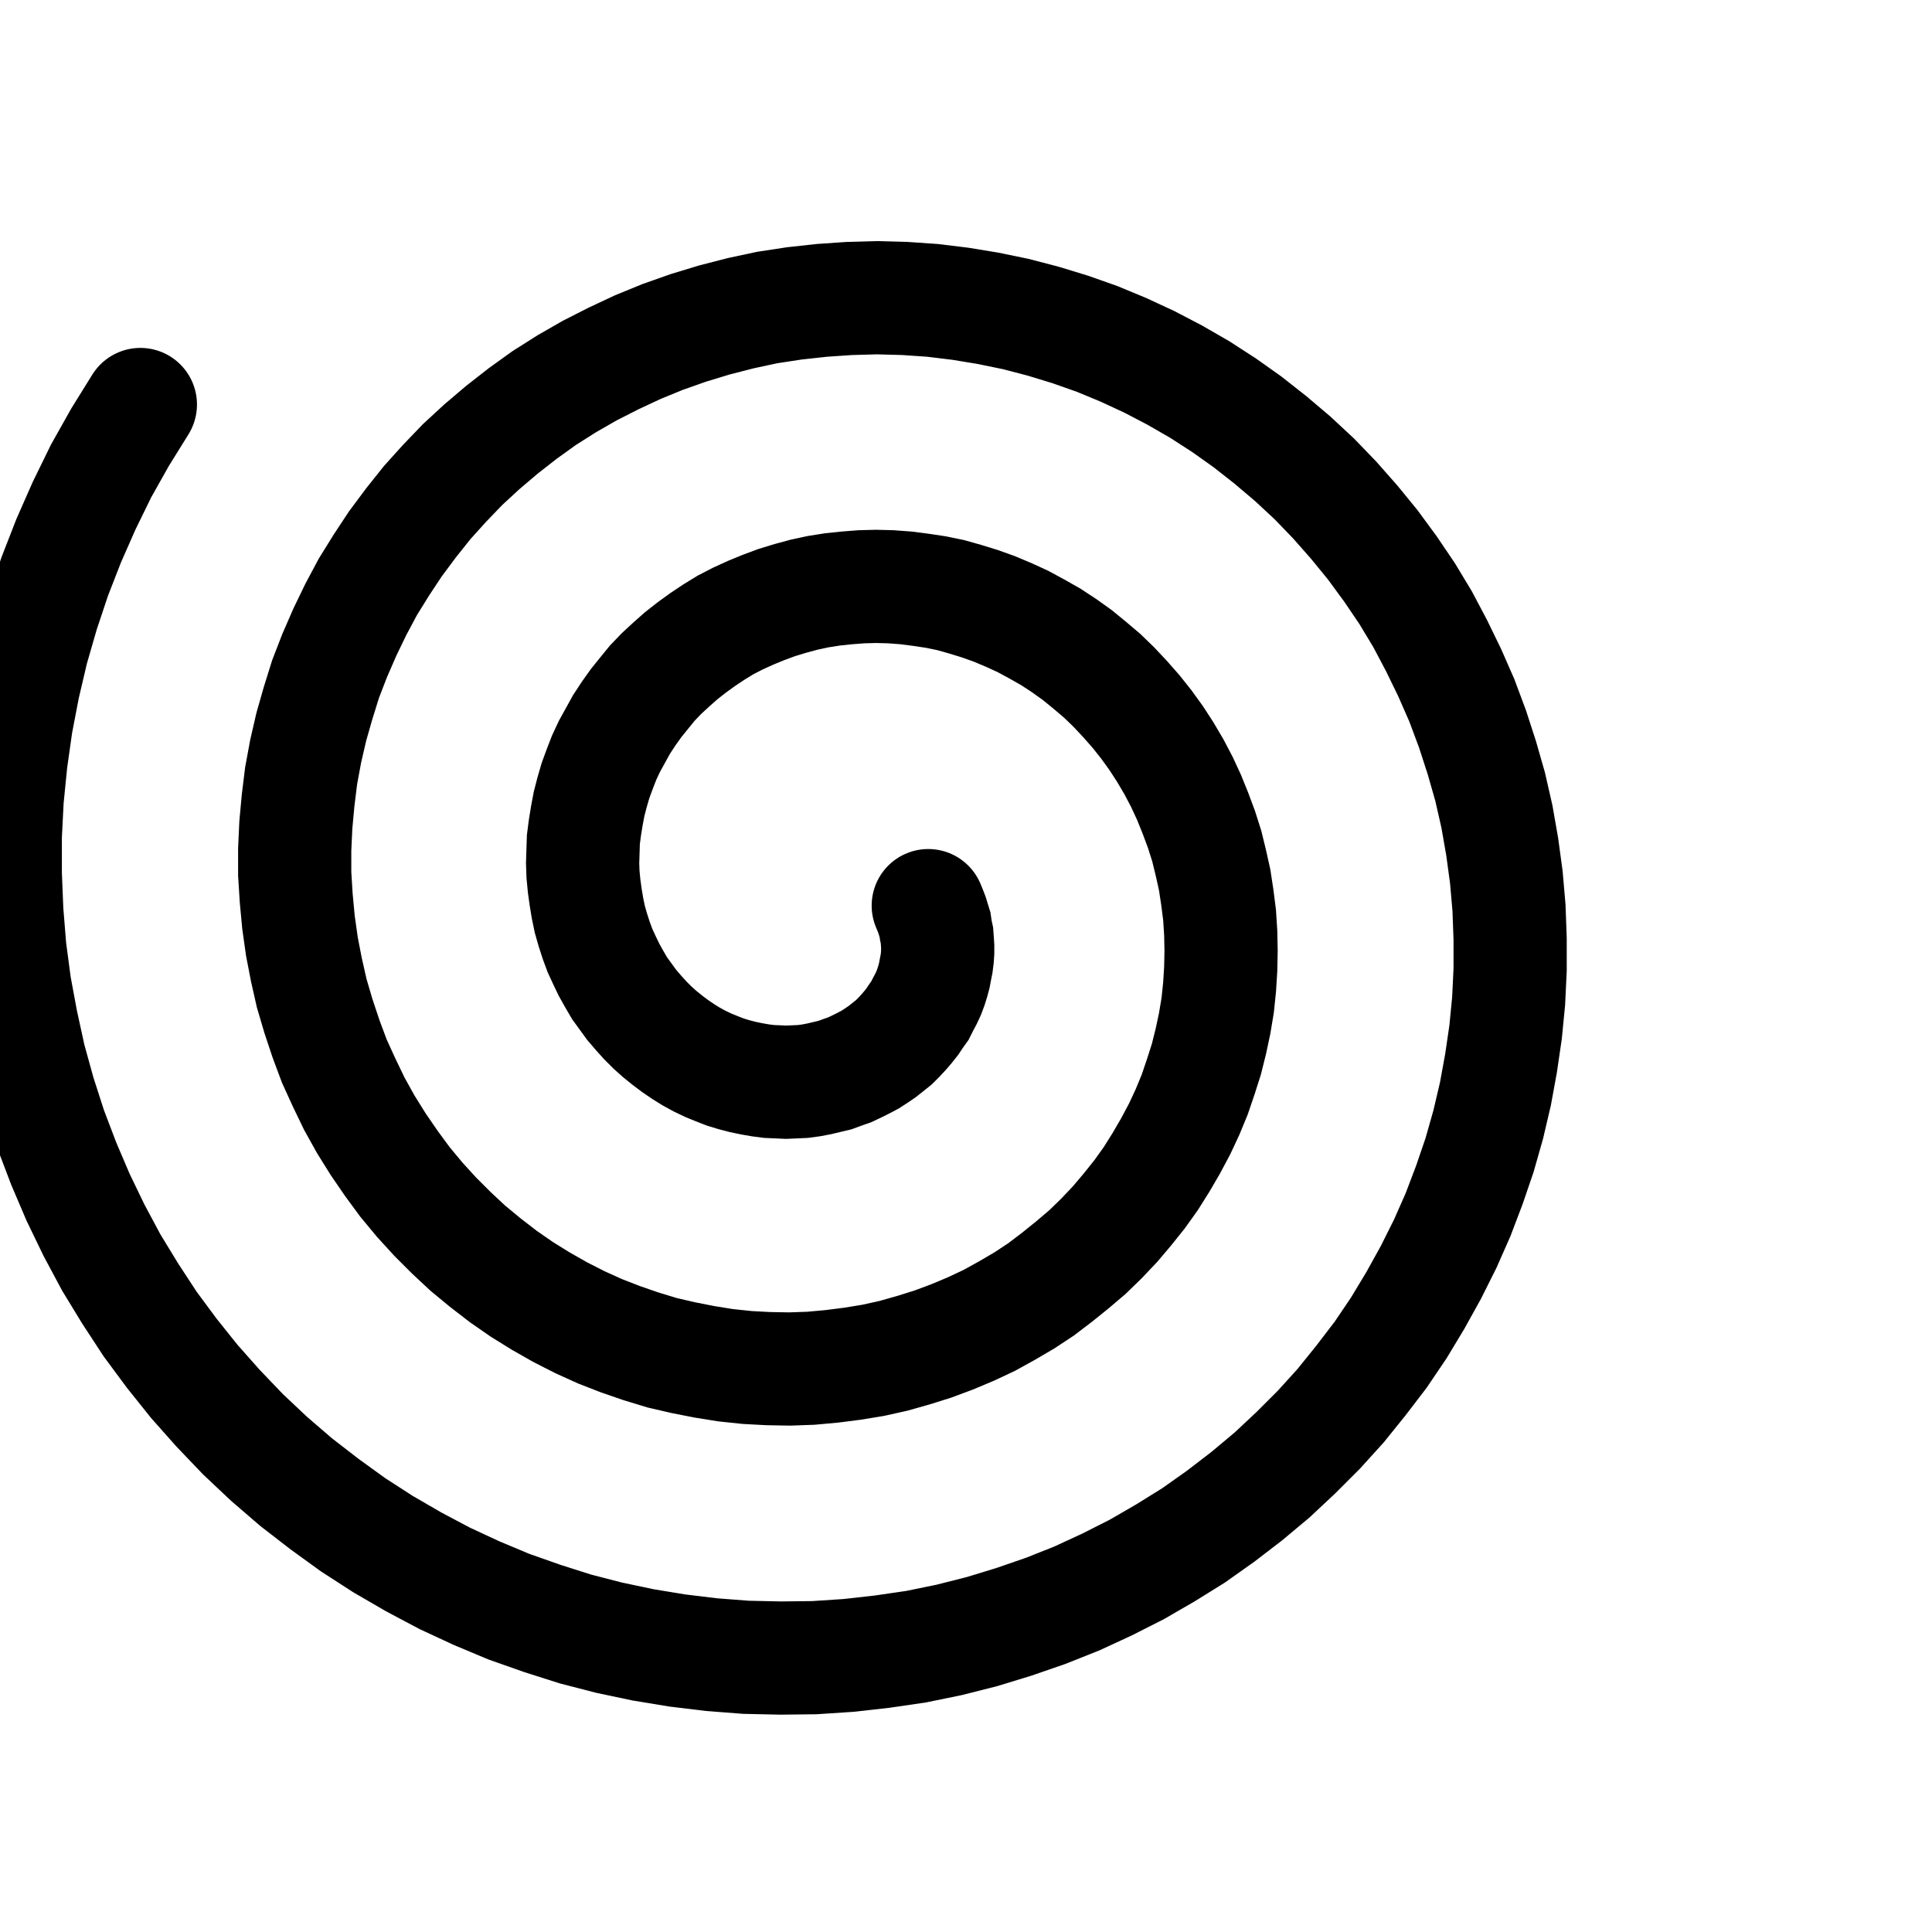
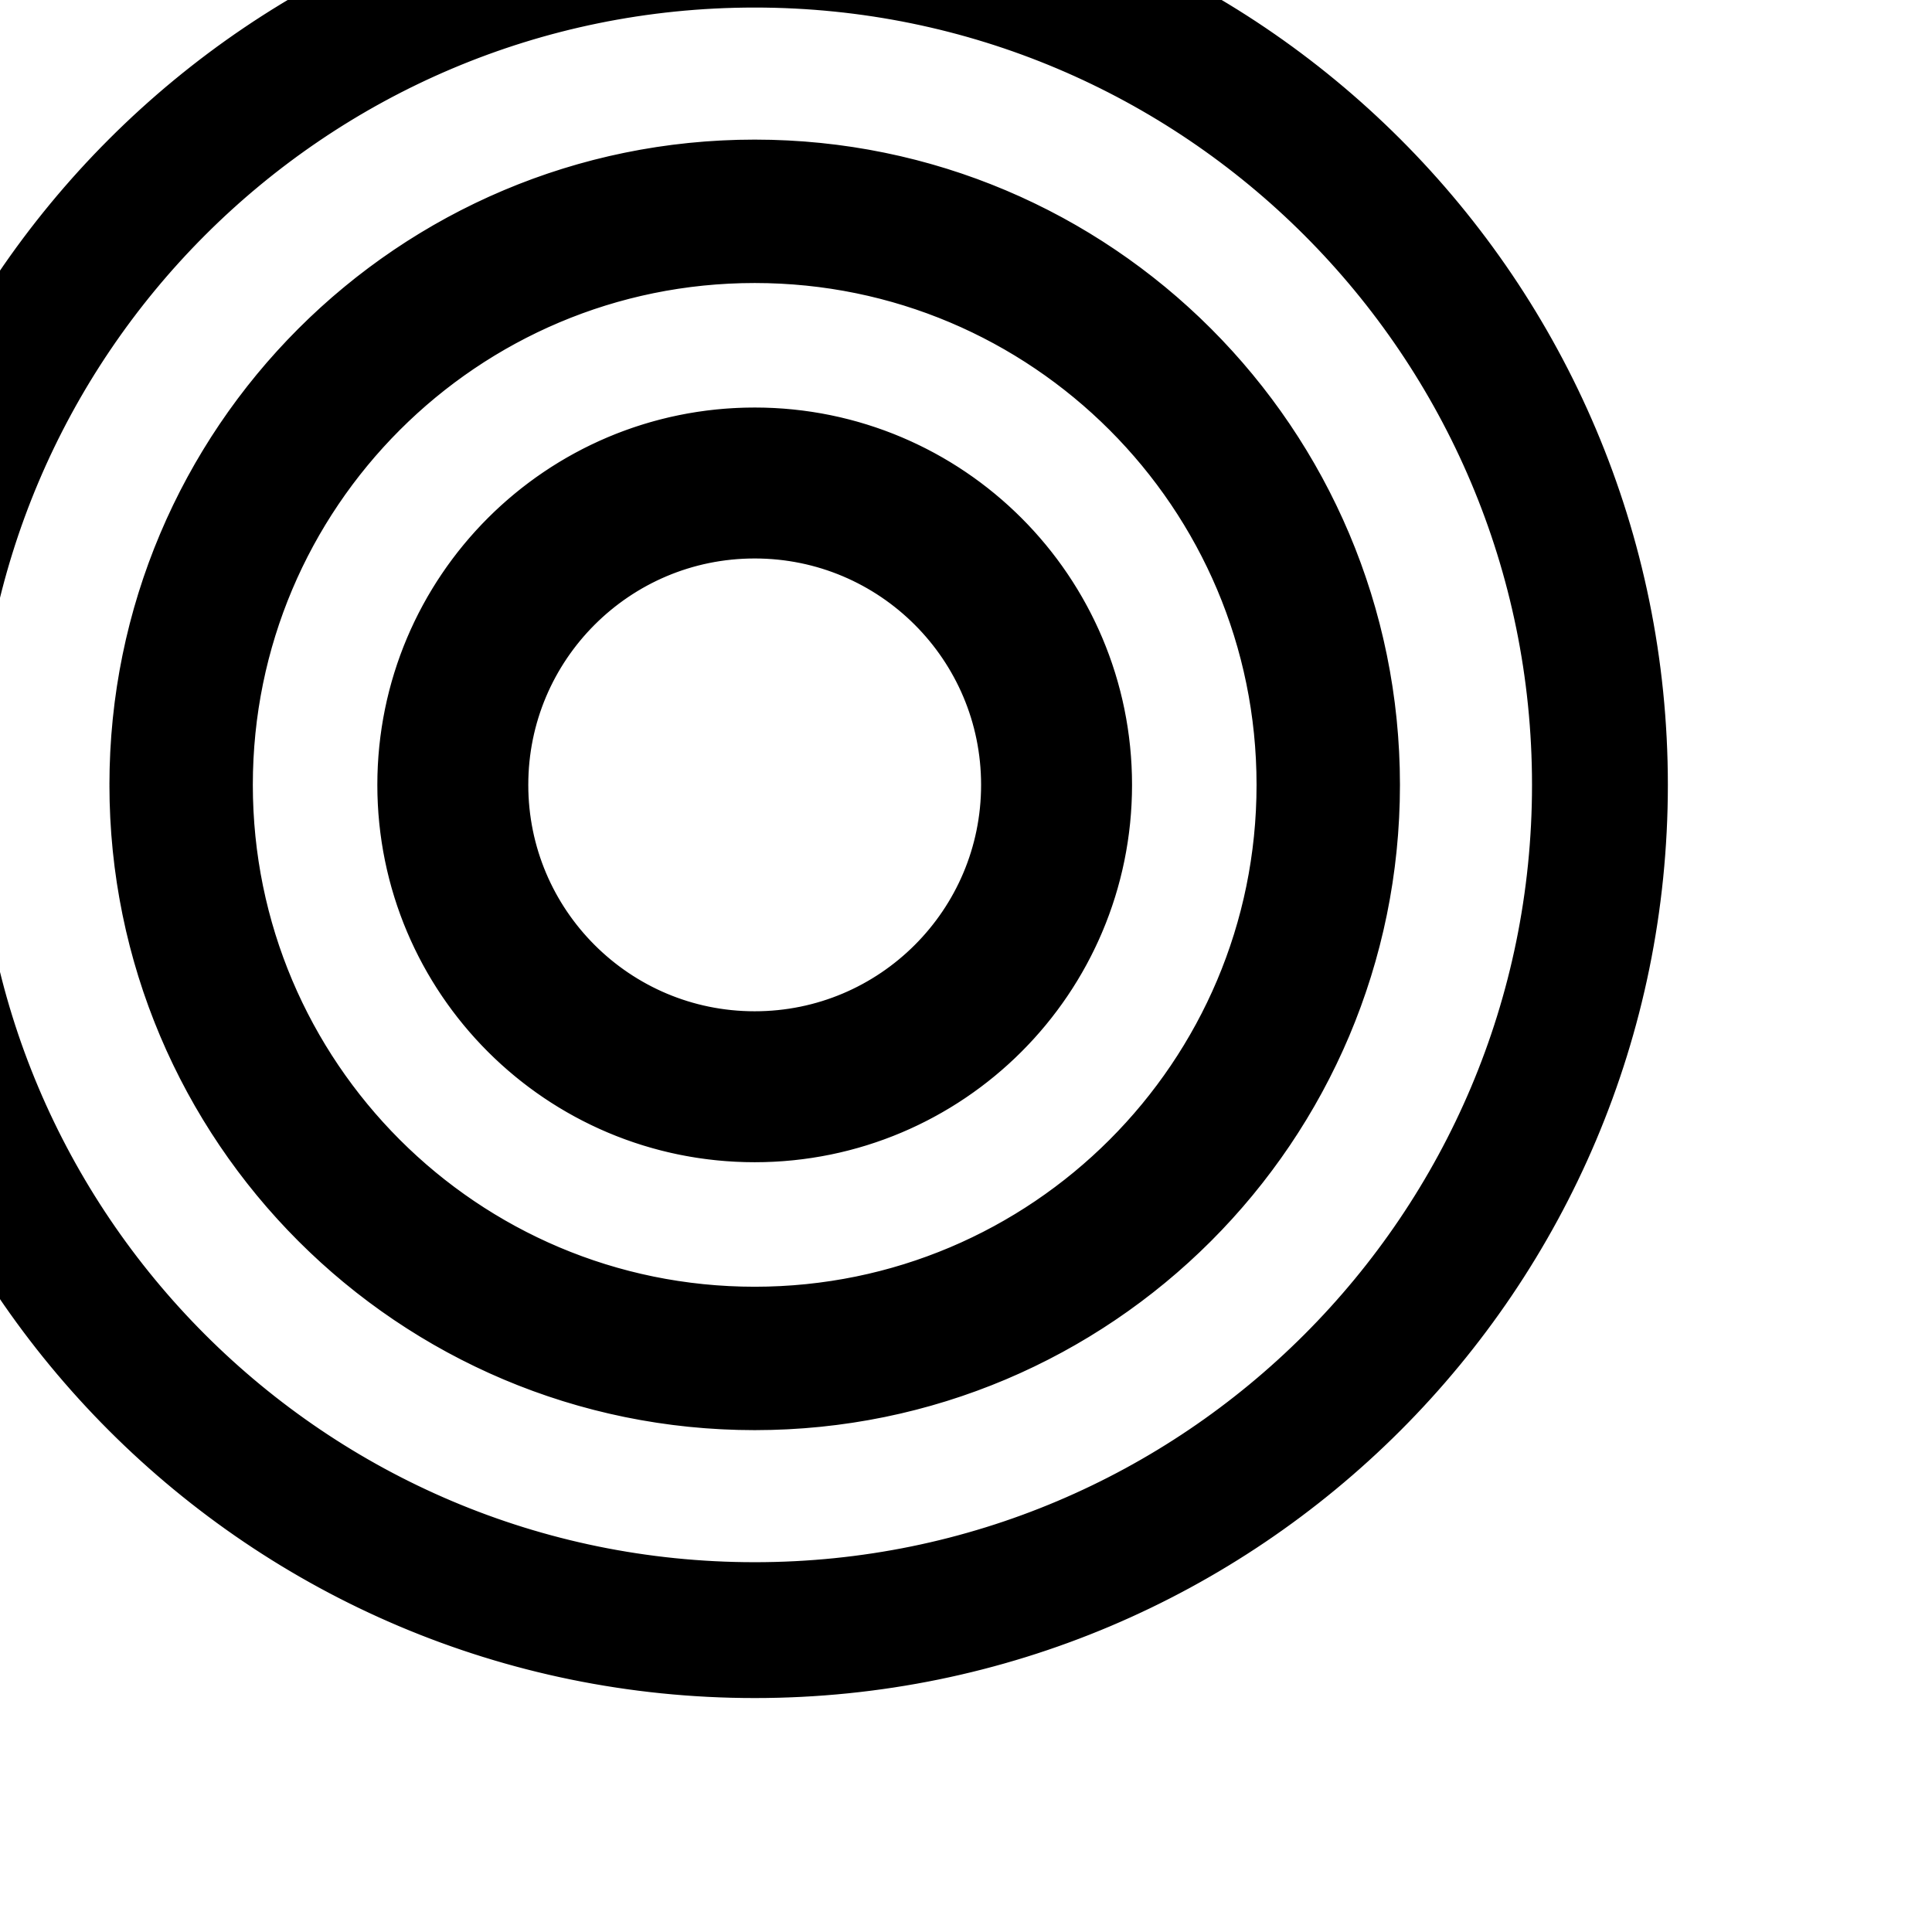
<svg xmlns="http://www.w3.org/2000/svg" width="512" height="512" viewBox="0 0 512 512" fill="none">
-   <path d="M 246.0 240.0 L 246.5 241.2 L 247.0 242.5 L 247.4 243.8 L 247.8 245.1 L 248.0 246.5 L 248.3 247.9 L 248.4 249.3 L 248.5 250.8 L 248.5 252.3 L 248.4 253.8 L 248.2 255.4 L 247.9 256.9 L 247.6 258.5 L 247.2 260.0 L 246.7 261.6 L 246.1 263.2 L 245.4 264.7 L 244.6 266.2 L 243.8 267.8 L 242.8 269.2 L 241.8 270.7 L 240.7 272.1 L 239.5 273.5 L 238.2 274.9 L 236.9 276.2 L 235.4 277.4 L 233.9 278.6 L 232.3 279.7 L 230.6 280.8 L 228.9 281.7 L 227.1 282.6 L 225.2 283.5 L 223.2 284.2 L 221.3 284.9 L 219.2 285.4 L 217.1 285.9 L 215.0 286.3 L 212.8 286.6 L 210.6 286.7 L 208.3 286.8 L 206.1 286.7 L 203.8 286.6 L 201.5 286.3 L 199.2 285.9 L 196.8 285.4 L 194.5 284.8 L 192.2 284.1 L 189.9 283.2 L 187.7 282.3 L 185.4 281.2 L 183.2 280.0 L 181.1 278.7 L 178.9 277.2 L 176.9 275.7 L 174.8 274.0 L 172.9 272.3 L 171.0 270.4 L 169.2 268.4 L 167.4 266.3 L 165.8 264.1 L 164.2 261.9 L 162.8 259.5 L 161.4 257.0 L 160.2 254.5 L 159.0 251.9 L 158.0 249.2 L 157.1 246.4 L 156.3 243.6 L 155.7 240.7 L 155.2 237.7 L 154.8 234.8 L 154.5 231.7 L 154.4 228.7 L 154.5 225.6 L 154.6 222.5 L 155.0 219.4 L 155.5 216.3 L 156.1 213.1 L 156.9 210.0 L 157.8 206.9 L 158.9 203.9 L 160.1 200.8 L 161.5 197.8 L 163.1 194.9 L 164.7 192.0 L 166.6 189.1 L 168.6 186.3 L 170.7 183.7 L 172.9 181.0 L 175.3 178.5 L 177.9 176.1 L 180.5 173.8 L 183.3 171.6 L 186.2 169.5 L 189.2 167.5 L 192.3 165.6 L 195.6 163.9 L 198.9 162.4 L 202.3 161.0 L 205.8 159.7 L 209.4 158.6 L 213.1 157.6 L 216.8 156.8 L 220.6 156.2 L 224.4 155.8 L 228.3 155.5 L 232.2 155.4 L 236.1 155.5 L 240.1 155.8 L 244.0 156.3 L 248.0 156.9 L 251.9 157.7 L 255.8 158.8 L 259.7 160.0 L 263.6 161.4 L 267.4 163.0 L 271.1 164.7 L 274.8 166.7 L 278.5 168.8 L 282.0 171.1 L 285.5 173.6 L 288.8 176.3 L 292.1 179.1 L 295.2 182.1 L 298.2 185.3 L 301.1 188.6 L 303.8 192.0 L 306.4 195.6 L 308.8 199.3 L 311.1 203.2 L 313.2 207.2 L 315.1 211.3 L 316.8 215.5 L 318.4 219.8 L 319.8 224.2 L 320.9 228.7 L 321.9 233.2 L 322.6 237.8 L 323.2 242.5 L 323.5 247.2 L 323.6 252.0 L 323.5 256.8 L 323.2 261.6 L 322.7 266.4 L 321.9 271.2 L 320.9 275.9 L 319.7 280.7 L 318.2 285.4 L 316.6 290.1 L 314.7 294.7 L 312.6 299.2 L 310.2 303.7 L 307.7 308.0 L 305.0 312.3 L 302.0 316.5 L 298.8 320.5 L 295.5 324.4 L 291.9 328.2 L 288.2 331.8 L 284.2 335.2 L 280.1 338.5 L 275.9 341.7 L 271.5 344.6 L 266.9 347.3 L 262.2 349.9 L 257.3 352.2 L 252.3 354.3 L 247.2 356.2 L 242.1 357.8 L 236.8 359.3 L 231.4 360.5 L 225.9 361.4 L 220.4 362.1 L 214.9 362.6 L 209.3 362.8 L 203.6 362.7 L 198.0 362.4 L 192.3 361.8 L 186.7 360.9 L 181.1 359.8 L 175.5 358.5 L 169.9 356.8 L 164.4 354.9 L 159.0 352.8 L 153.7 350.4 L 148.4 347.7 L 143.3 344.8 L 138.3 341.7 L 133.4 338.3 L 128.6 334.6 L 124.0 330.8 L 119.6 326.7 L 115.3 322.4 L 111.2 317.9 L 107.3 313.2 L 103.7 308.3 L 100.2 303.2 L 96.9 297.9 L 93.9 292.5 L 91.2 286.9 L 88.6 281.2 L 86.4 275.3 L 84.4 269.3 L 82.6 263.2 L 81.2 257.0 L 80.0 250.8 L 79.1 244.4 L 78.5 238.0 L 78.1 231.6 L 78.1 225.1 L 78.4 218.6 L 79.0 212.1 L 79.8 205.6 L 81.0 199.1 L 82.5 192.6 L 84.3 186.3 L 86.3 179.9 L 88.7 173.7 L 91.4 167.5 L 94.3 161.5 L 97.5 155.5 L 101.1 149.7 L 104.8 144.1 L 108.9 138.6 L 113.2 133.2 L 117.8 128.1 L 122.6 123.1 L 127.7 118.4 L 133.0 113.9 L 138.5 109.6 L 144.2 105.5 L 150.2 101.7 L 156.3 98.2 L 162.6 95.0 L 169.0 92.0 L 175.6 89.3 L 182.4 86.9 L 189.3 84.8 L 196.3 83.0 L 203.3 81.5 L 210.5 80.4 L 217.8 79.6 L 225.1 79.1 L 232.4 78.9 L 239.8 79.1 L 247.1 79.6 L 254.5 80.5 L 261.8 81.7 L 269.1 83.2 L 276.4 85.1 L 283.6 87.3 L 290.7 89.8 L 297.7 92.7 L 304.6 95.9 L 311.3 99.4 L 317.9 103.2 L 324.4 107.4 L 330.6 111.8 L 336.7 116.6 L 342.6 121.6 L 348.3 126.9 L 353.7 132.5 L 358.9 138.4 L 363.8 144.4 L 368.5 150.8 L 372.9 157.3 L 377.0 164.1 L 380.7 171.1 L 384.2 178.3 L 387.4 185.6 L 390.2 193.1 L 392.7 200.8 L 394.9 208.5 L 396.7 216.4 L 398.1 224.4 L 399.2 232.5 L 399.9 240.6 L 400.2 248.8 L 400.2 257.0 L 399.8 265.3 L 399.0 273.5 L 397.8 281.7 L 396.3 289.9 L 394.4 298.0 L 392.1 306.1 L 389.4 314.0 L 386.4 321.9 L 383.0 329.6 L 379.2 337.2 L 375.1 344.6 L 370.7 351.9 L 365.9 359.0 L 360.7 365.8 L 355.3 372.5 L 349.5 378.9 L 343.4 385.0 L 337.1 390.9 L 330.4 396.5 L 323.5 401.8 L 316.3 406.9 L 308.9 411.5 L 301.3 415.9 L 293.4 419.9 L 285.4 423.6 L 277.1 426.9 L 268.7 429.8 L 260.2 432.4 L 251.5 434.6 L 242.7 436.4 L 233.8 437.7 L 224.9 438.7 L 215.8 439.3 L 206.8 439.4 L 197.7 439.2 L 188.6 438.5 L 179.5 437.4 L 170.4 435.9 L 161.4 434.0 L 152.5 431.7 L 143.7 428.9 L 134.9 425.8 L 126.3 422.2 L 117.9 418.3 L 109.6 413.9 L 101.5 409.2 L 93.6 404.1 L 86.0 398.6 L 78.5 392.8 L 71.3 386.6 L 64.4 380.1 L 57.8 373.2 L 51.5 366.1 L 45.5 358.6 L 39.8 350.9 L 34.5 342.8 L 29.5 334.6 L 24.9 326.0 L 20.7 317.3 L 16.9 308.4 L 13.4 299.2 L 10.4 289.9 L 7.8 280.5 L 5.7 270.9 L 3.9 261.2 L 2.6 251.4 L 1.8 241.5 L 1.4 231.6 L 1.4 221.6 L 1.9 211.7 L 2.9 201.7 L 4.3 191.8 L 6.2 181.9 L 8.5 172.1 L 11.3 162.4 L 14.5 152.8 L 18.2 143.3 L 22.3 134.0 L 26.8 124.8 L 31.8 115.9 L 37.2 107.2" stroke="currentColor" stroke-width="30" stroke-linecap="round" />
+   <circle cx="200" cy="208" r="80" stroke-width="40" stroke="currentColor" stroke-linecap="round" pathLength="1" stroke-dasharray="0.82 0.18" stroke-dashoffset="0.0" />
+   <circle cx="200" cy="208" r="152" stroke-width="38" stroke="currentColor" stroke-linecap="round" pathLength="1" stroke-dasharray="0.8 0.2" stroke-dashoffset="0.38" />
+   <circle cx="200" cy="208" r="224" stroke-width="36" stroke="currentColor" stroke-linecap="round" pathLength="1" stroke-dasharray="0.78 0.22" stroke-dashoffset="0.66" />
</svg>
